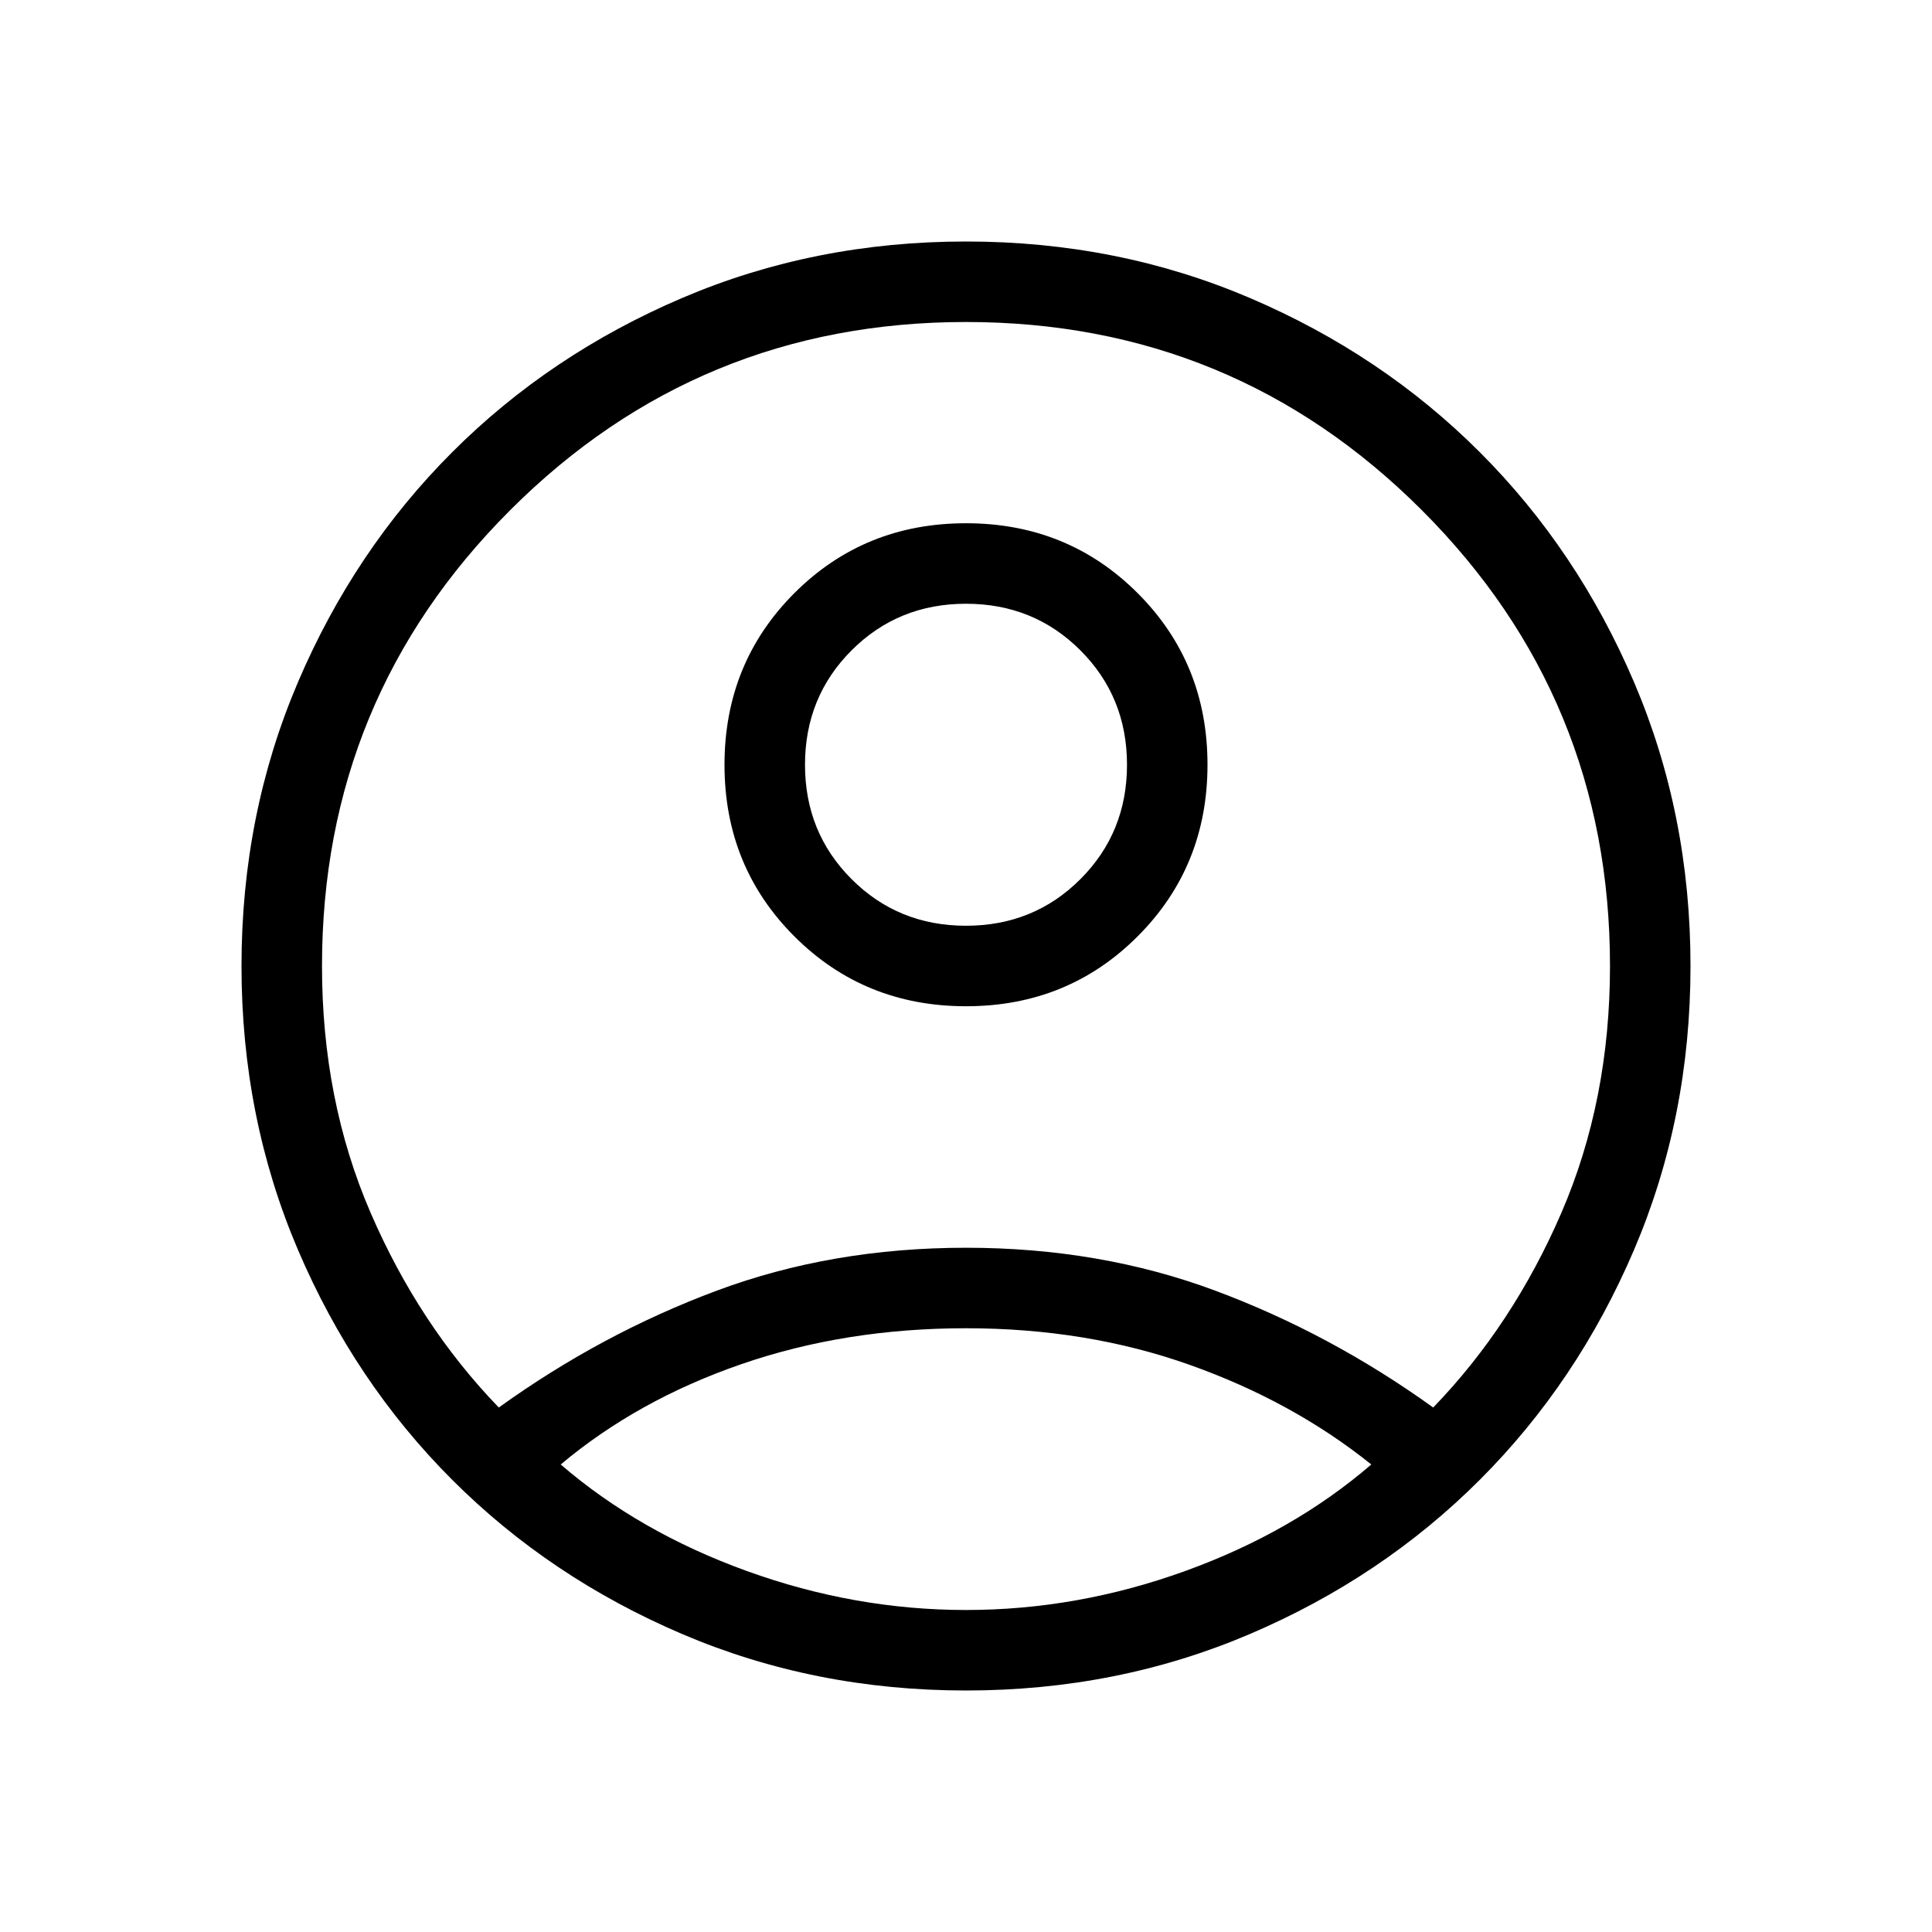
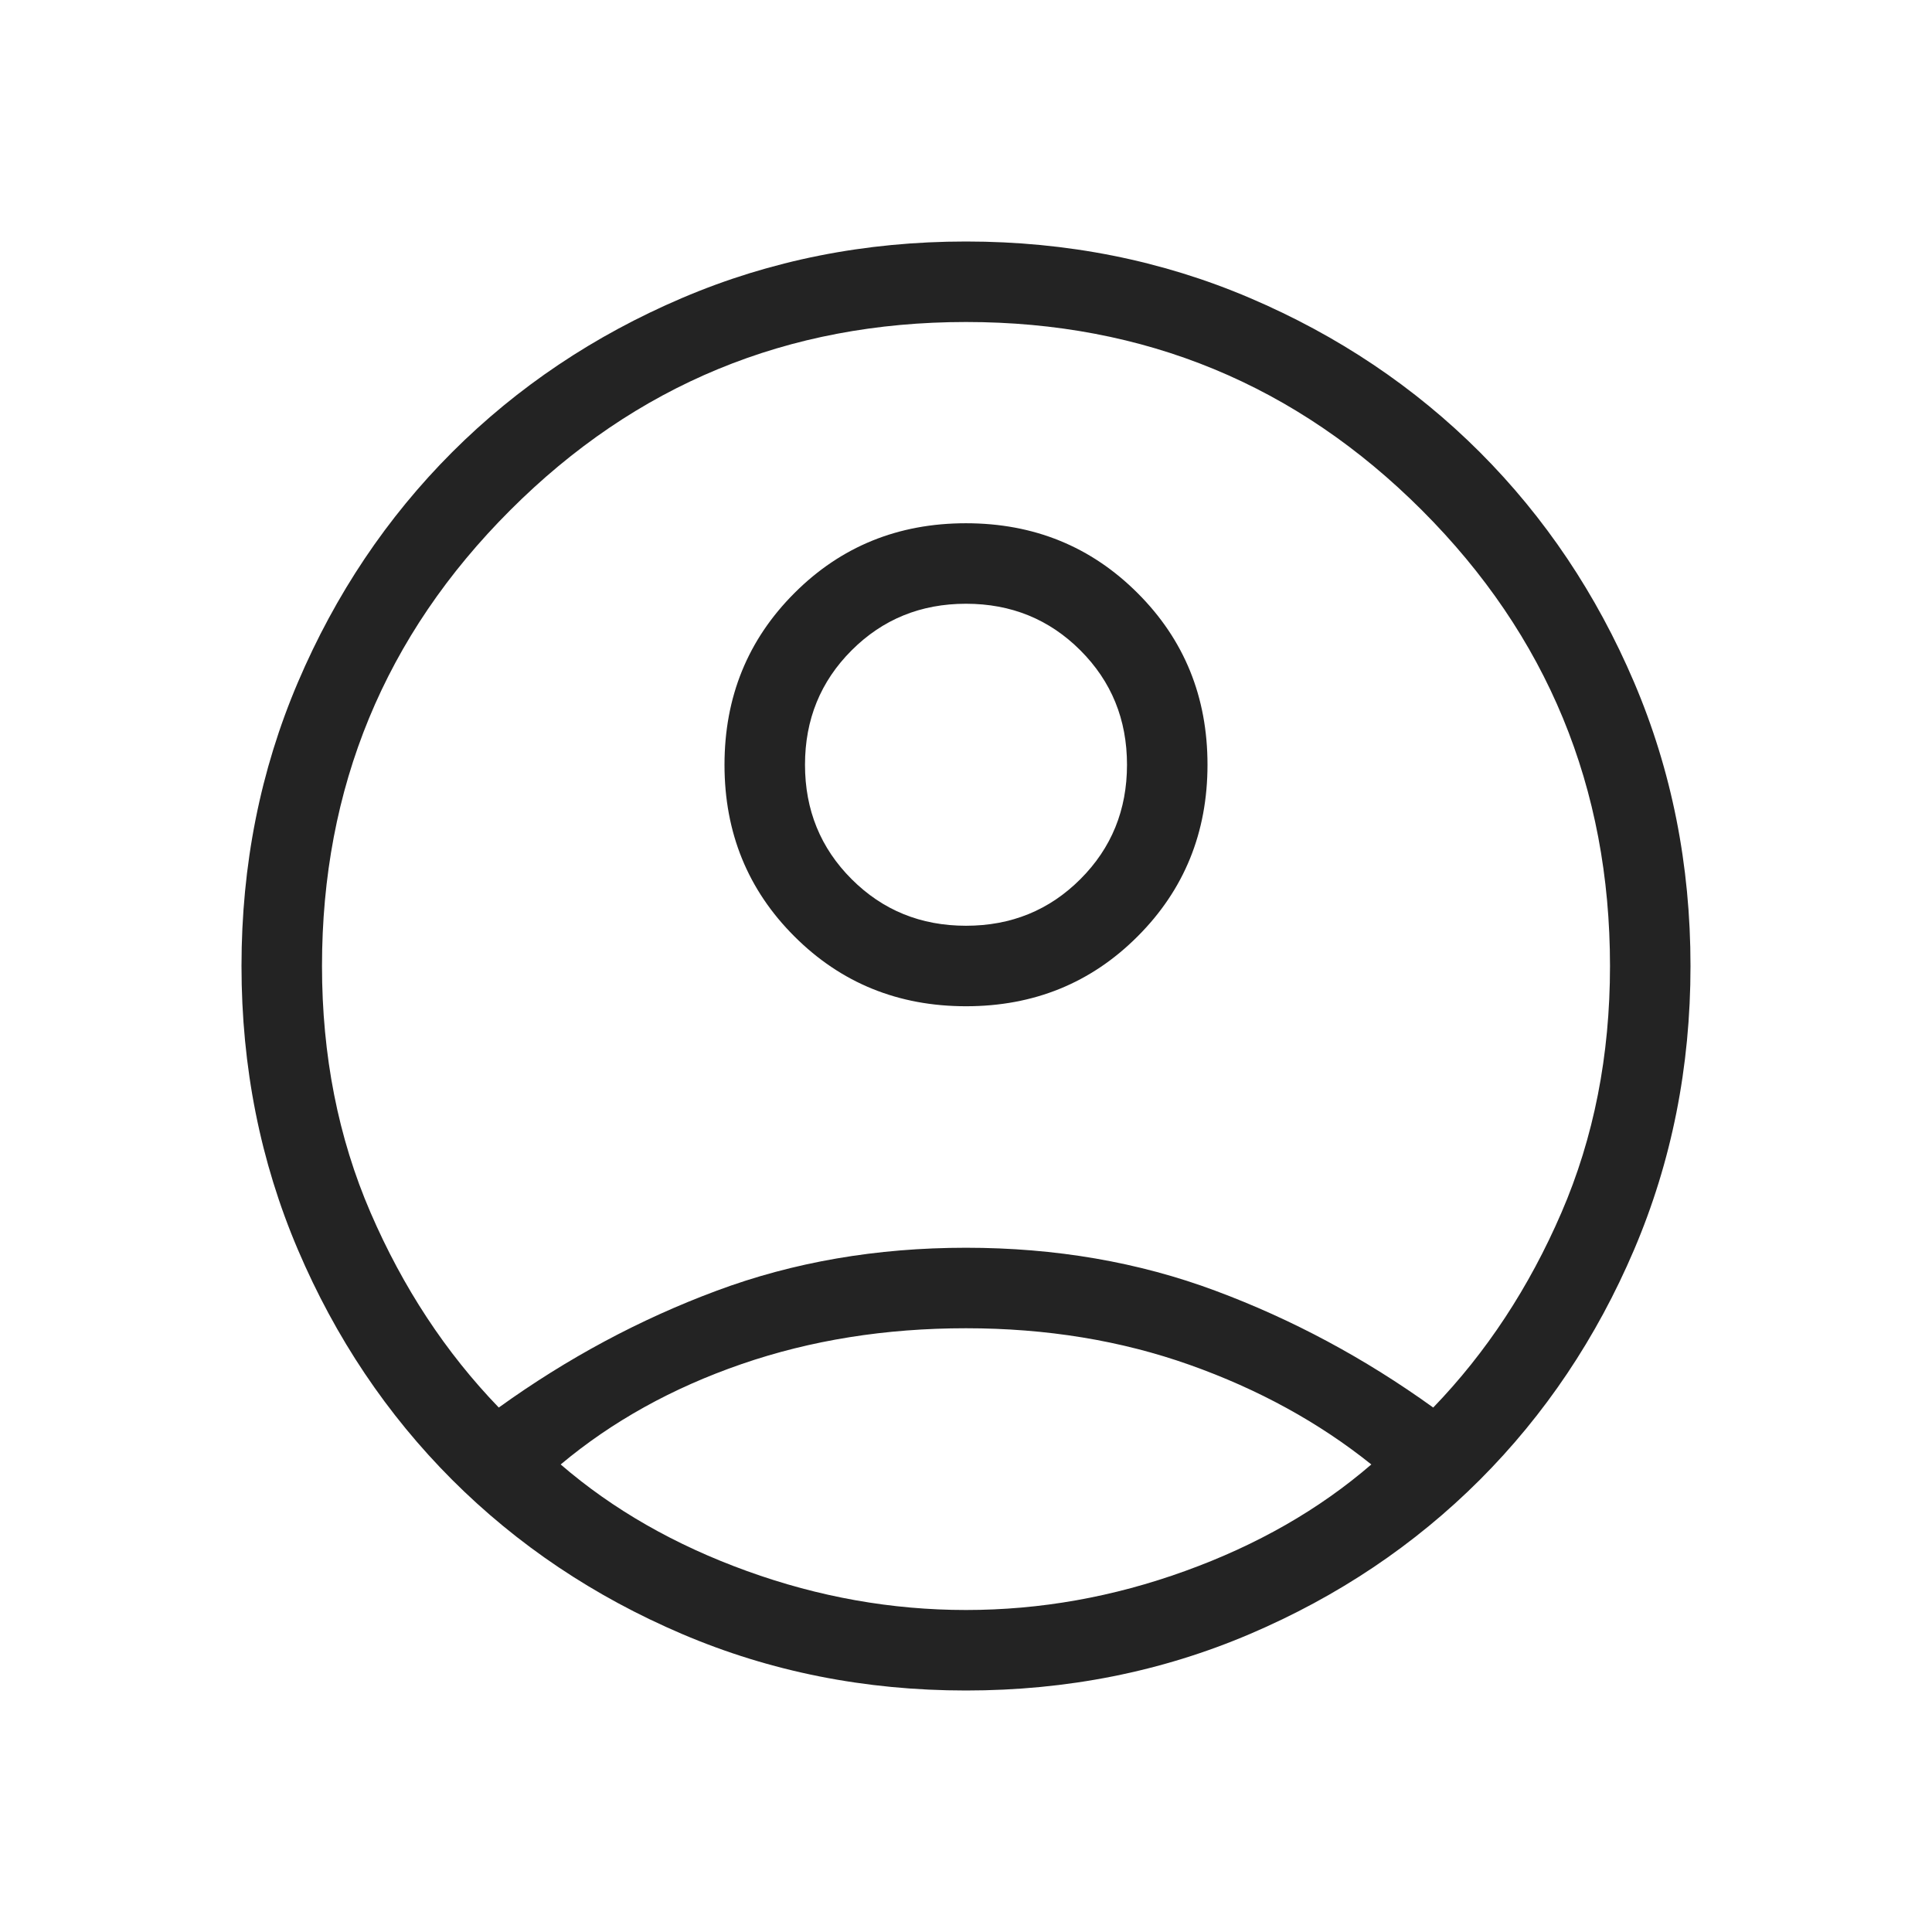
- <svg xmlns="http://www.w3.org/2000/svg" height="24" viewBox="0 -960 960 960" width="24">
-   <path d="M247.846-260.615q51-36.693 108.231-58.039Q413.308-340 480-340q66.692 0 123.923 21.346 57.231 21.346 108.231 58.039 39.615-41 63.731-96.847Q800-413.308 800-480q0-133-93.5-226.5T480-800q-133 0-226.5 93.5T160-480q0 66.692 24.115 122.538 24.116 55.847 63.731 96.847ZM480.023-460q-50.562 0-85.292-34.707Q360-529.415 360-579.977t34.707-85.292Q429.415-700 479.977-700t85.292 34.708Q600-630.585 600-580.023q0 50.562-34.708 85.292Q530.585-460 480.023-460ZM480-120q-75.308 0-141-28.038-65.692-28.039-114.308-76.654Q176.077-273.308 148.038-339 120-404.692 120-480t28.038-141q28.039-65.692 76.654-114.308Q273.308-783.923 339-811.962 404.692-840 480-840t141 28.038q65.692 28.039 114.308 76.654Q783.923-686.692 811.962-621 840-555.308 840-480t-28.038 141q-28.039 65.692-76.654 114.308Q686.692-176.077 621-148.038 555.308-120 480-120Zm0-40q55.308 0 108.846-19.346 53.539-19.346 92.539-52.962-39-31.307-90.231-49.5Q539.923-300 480-300q-59.923 0-111.538 17.808-51.616 17.807-89.847 49.884 39 33.616 92.539 52.962Q424.692-160 480-160Zm0-340q33.692 0 56.846-23.154Q560-546.308 560-580q0-33.692-23.154-56.846Q513.692-660 480-660q-33.692 0-56.846 23.154Q400-613.692 400-580q0 33.692 23.154 56.846Q446.308-500 480-500Zm0-80Zm0 350Z" />
+ <svg xmlns="http://www.w3.org/2000/svg" width="24" height="24" viewBox="0 0 24 24" fill="none">
+   <path d="M6.196 17.485C7.046 16.873 7.948 16.389 8.902 16.034C9.856 15.678 10.889 15.5 12 15.5C13.111 15.5 14.144 15.678 15.098 16.034C16.052 16.389 16.954 16.873 17.804 17.485C18.464 16.801 18.995 15.994 19.397 15.063C19.799 14.133 20 13.111 20 12C20 9.783 19.221 7.896 17.663 6.338C16.104 4.779 14.217 4 12 4C9.783 4 7.896 4.779 6.338 6.338C4.779 7.896 4 9.783 4 12C4 13.111 4.201 14.133 4.603 15.063C5.005 15.994 5.536 16.801 6.196 17.485ZM12.001 12.5C11.158 12.5 10.447 12.211 9.868 11.632C9.289 11.054 9 10.343 9 9.501C9 8.658 9.289 7.947 9.868 7.368C10.446 6.789 11.157 6.5 11.999 6.5C12.842 6.5 13.553 6.789 14.132 7.368C14.711 7.946 15 8.657 15 9.499C15 10.342 14.711 11.053 14.132 11.632C13.554 12.211 12.843 12.5 12.001 12.5ZM12 21C10.745 21 9.57 20.766 8.475 20.299C7.38 19.832 6.428 19.193 5.617 18.383C4.807 17.572 4.168 16.62 3.701 15.525C3.234 14.43 3 13.255 3 12C3 10.745 3.234 9.57 3.701 8.475C4.168 7.38 4.807 6.428 5.617 5.617C6.428 4.807 7.38 4.168 8.475 3.701C9.57 3.234 10.745 3 12 3C13.255 3 14.43 3.234 15.525 3.701C16.62 4.168 17.572 4.807 18.383 5.617C19.193 6.428 19.832 7.38 20.299 8.475C20.766 9.57 21 10.745 21 12C21 13.255 20.766 14.43 20.299 15.525C19.832 16.62 19.193 17.572 18.383 18.383C17.572 19.193 16.62 19.832 15.525 20.299C14.43 20.766 13.255 21 12 21ZM12 20C12.922 20 13.829 19.839 14.721 19.516C15.614 19.194 16.385 18.753 17.035 18.192C16.385 17.671 15.633 17.258 14.779 16.955C13.925 16.652 12.999 16.5 12 16.5C11.001 16.5 10.072 16.648 9.212 16.945C8.351 17.242 7.603 17.658 6.965 18.192C7.615 18.753 8.387 19.194 9.279 19.516C10.171 19.839 11.078 20 12 20ZM12 11.5C12.562 11.5 13.035 11.307 13.421 10.921C13.807 10.535 14 10.062 14 9.5C14 8.938 13.807 8.465 13.421 8.079C13.035 7.693 12.562 7.5 12 7.5C11.438 7.5 10.965 7.693 10.579 8.079C10.193 8.465 10 8.938 10 9.5C10 10.062 10.193 10.535 10.579 10.921C10.965 11.307 11.438 11.5 12 11.5Z" fill="#232323" />
</svg>
